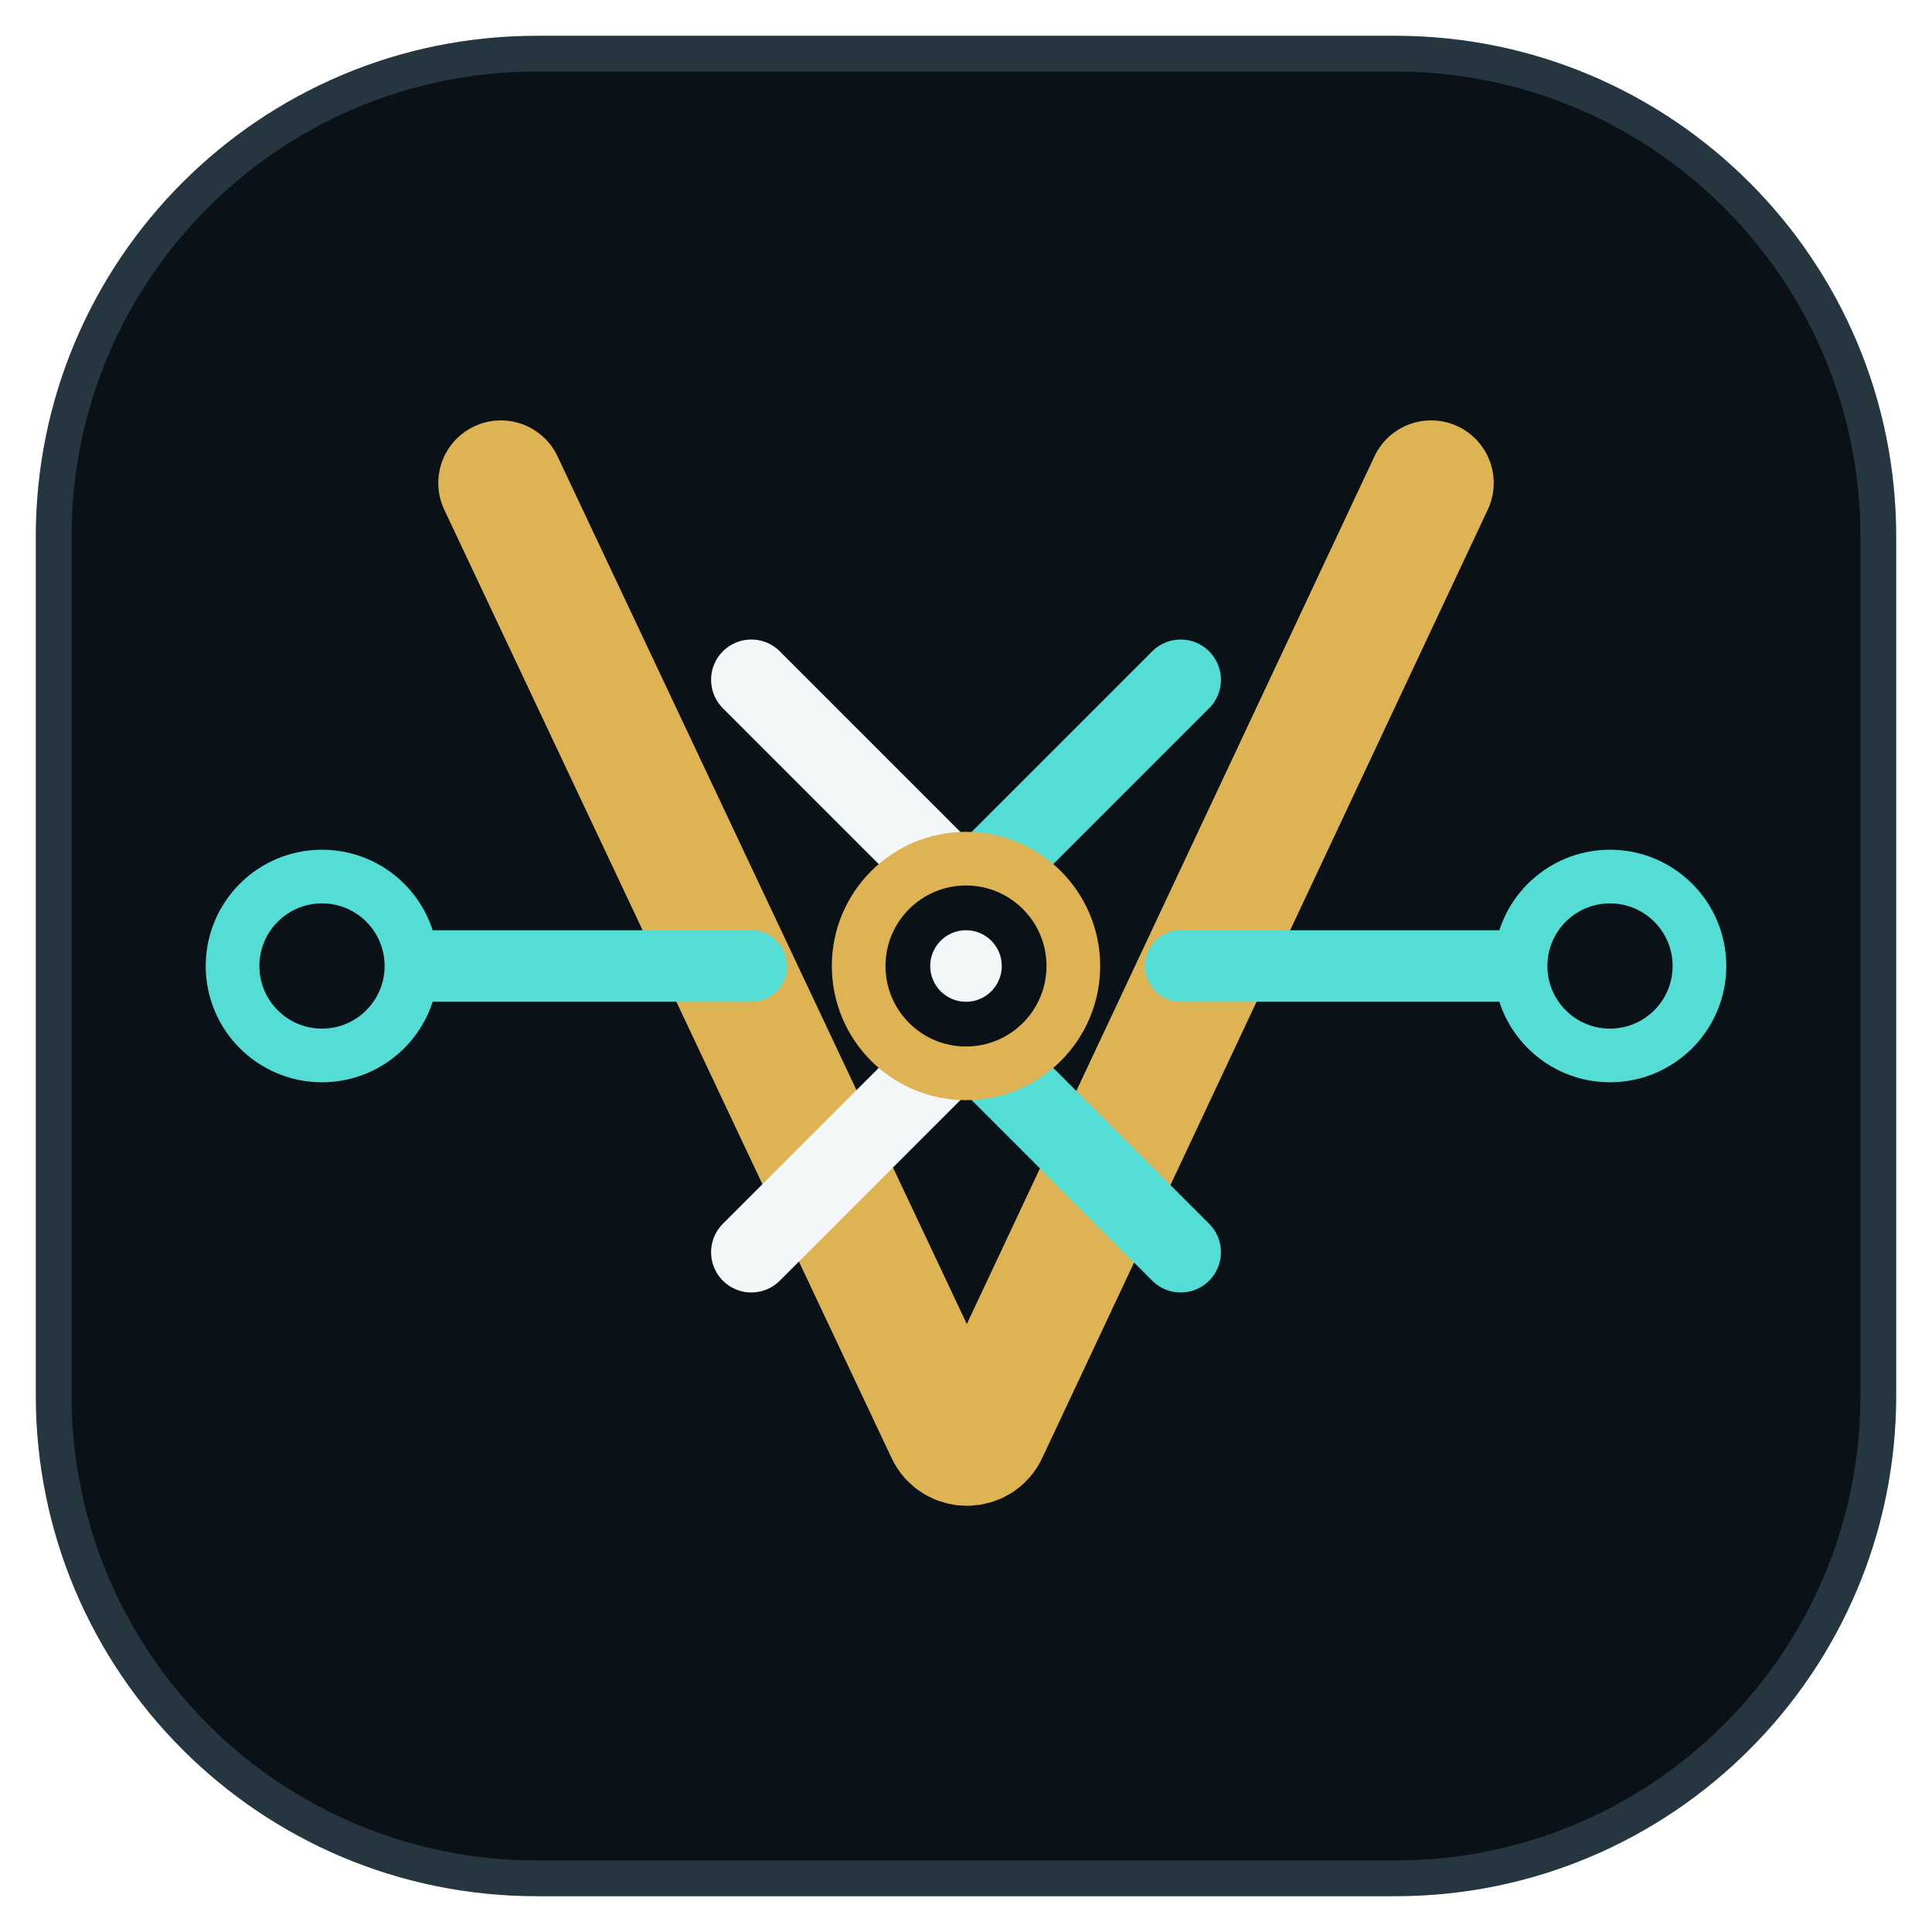
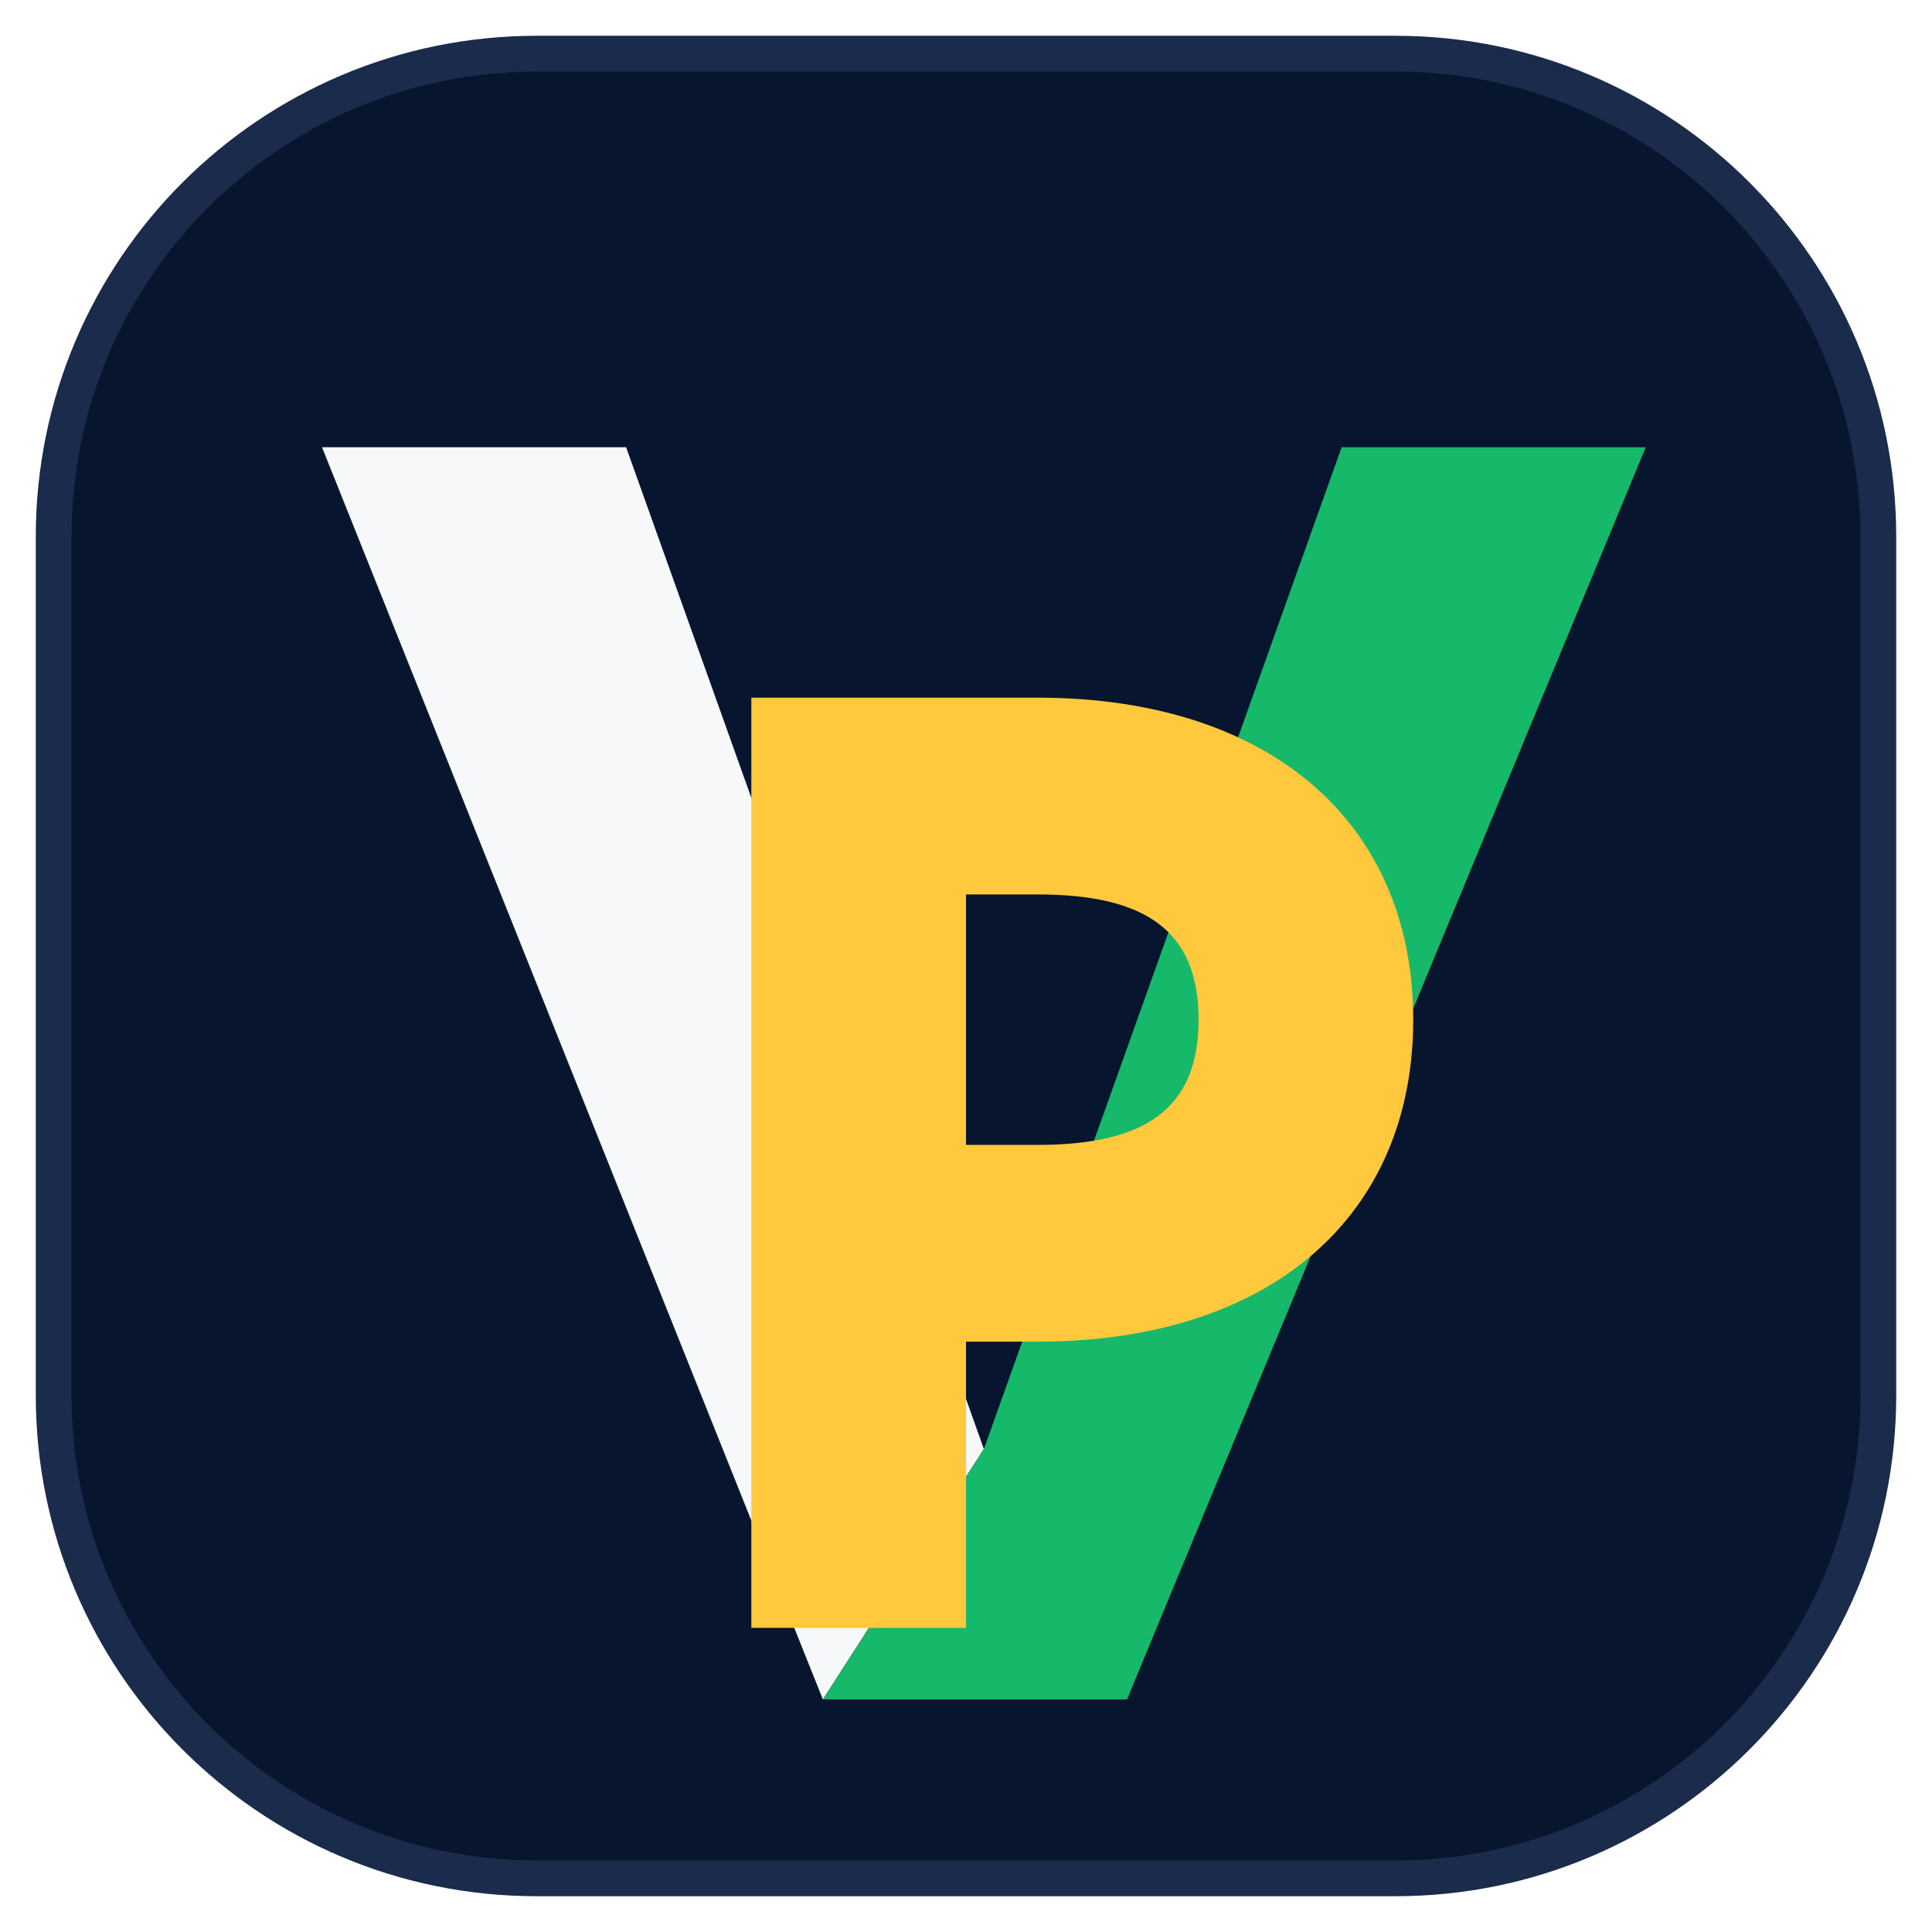
<svg xmlns="http://www.w3.org/2000/svg" viewBox="0 0 108 108" role="img" aria-labelledby="title desc">
-   <rect x="3" y="3" width="102" height="102" rx="27" fill="#0A1117" stroke="#263640" stroke-width="2" />
-   <path d="M28 27 53 80c.4.9 1.7.9 2.1 0L80 27" fill="none" stroke="#DDB354" stroke-width="7" stroke-linecap="round" stroke-linejoin="round" />
-   <path d="M18 54h24" fill="none" stroke="#54DDD5" stroke-width="4" stroke-linecap="round" />
-   <path d="M66 54h24" fill="none" stroke="#54DDD5" stroke-width="4" stroke-linecap="round" />
-   <path d="m42 38 16 16-16 16" fill="none" stroke="#F3F7F8" stroke-width="4.5" stroke-linecap="round" stroke-linejoin="round" />
-   <path d="m66 38-16 16 16 16" fill="none" stroke="#54DDD5" stroke-width="4.5" stroke-linecap="round" stroke-linejoin="round" />
-   <circle cx="18" cy="54" r="5" fill="#0A1117" stroke="#54DDD5" stroke-width="3" />
-   <circle cx="54" cy="54" r="6" fill="#0A1117" stroke="#DDB354" stroke-width="3" />
-   <circle cx="90" cy="54" r="5" fill="#0A1117" stroke="#54DDD5" stroke-width="3" />
-   <circle cx="54" cy="54" r="2" fill="#F3F7F8" />
+   <rect x="3" y="3" width="102" height="102" rx="27" fill="#08152E" stroke="#1B2B4C" stroke-width="2" />
+   <path d="M18 25h17l20 56-9 14z" fill="#F7F8FA" />
+   <path d="M55 81 75 25h17L63 95H46z" fill="#16B86A" />
+   <path fill="#FFC83D" fill-rule="evenodd" d="M42 39h16c13 0 21 7 21 18s-8 18-21 18h-4v16H42V39Zm12 11v14h4c6 0 9-2 9-7s-3-7-9-7h-4Z" />
</svg>
